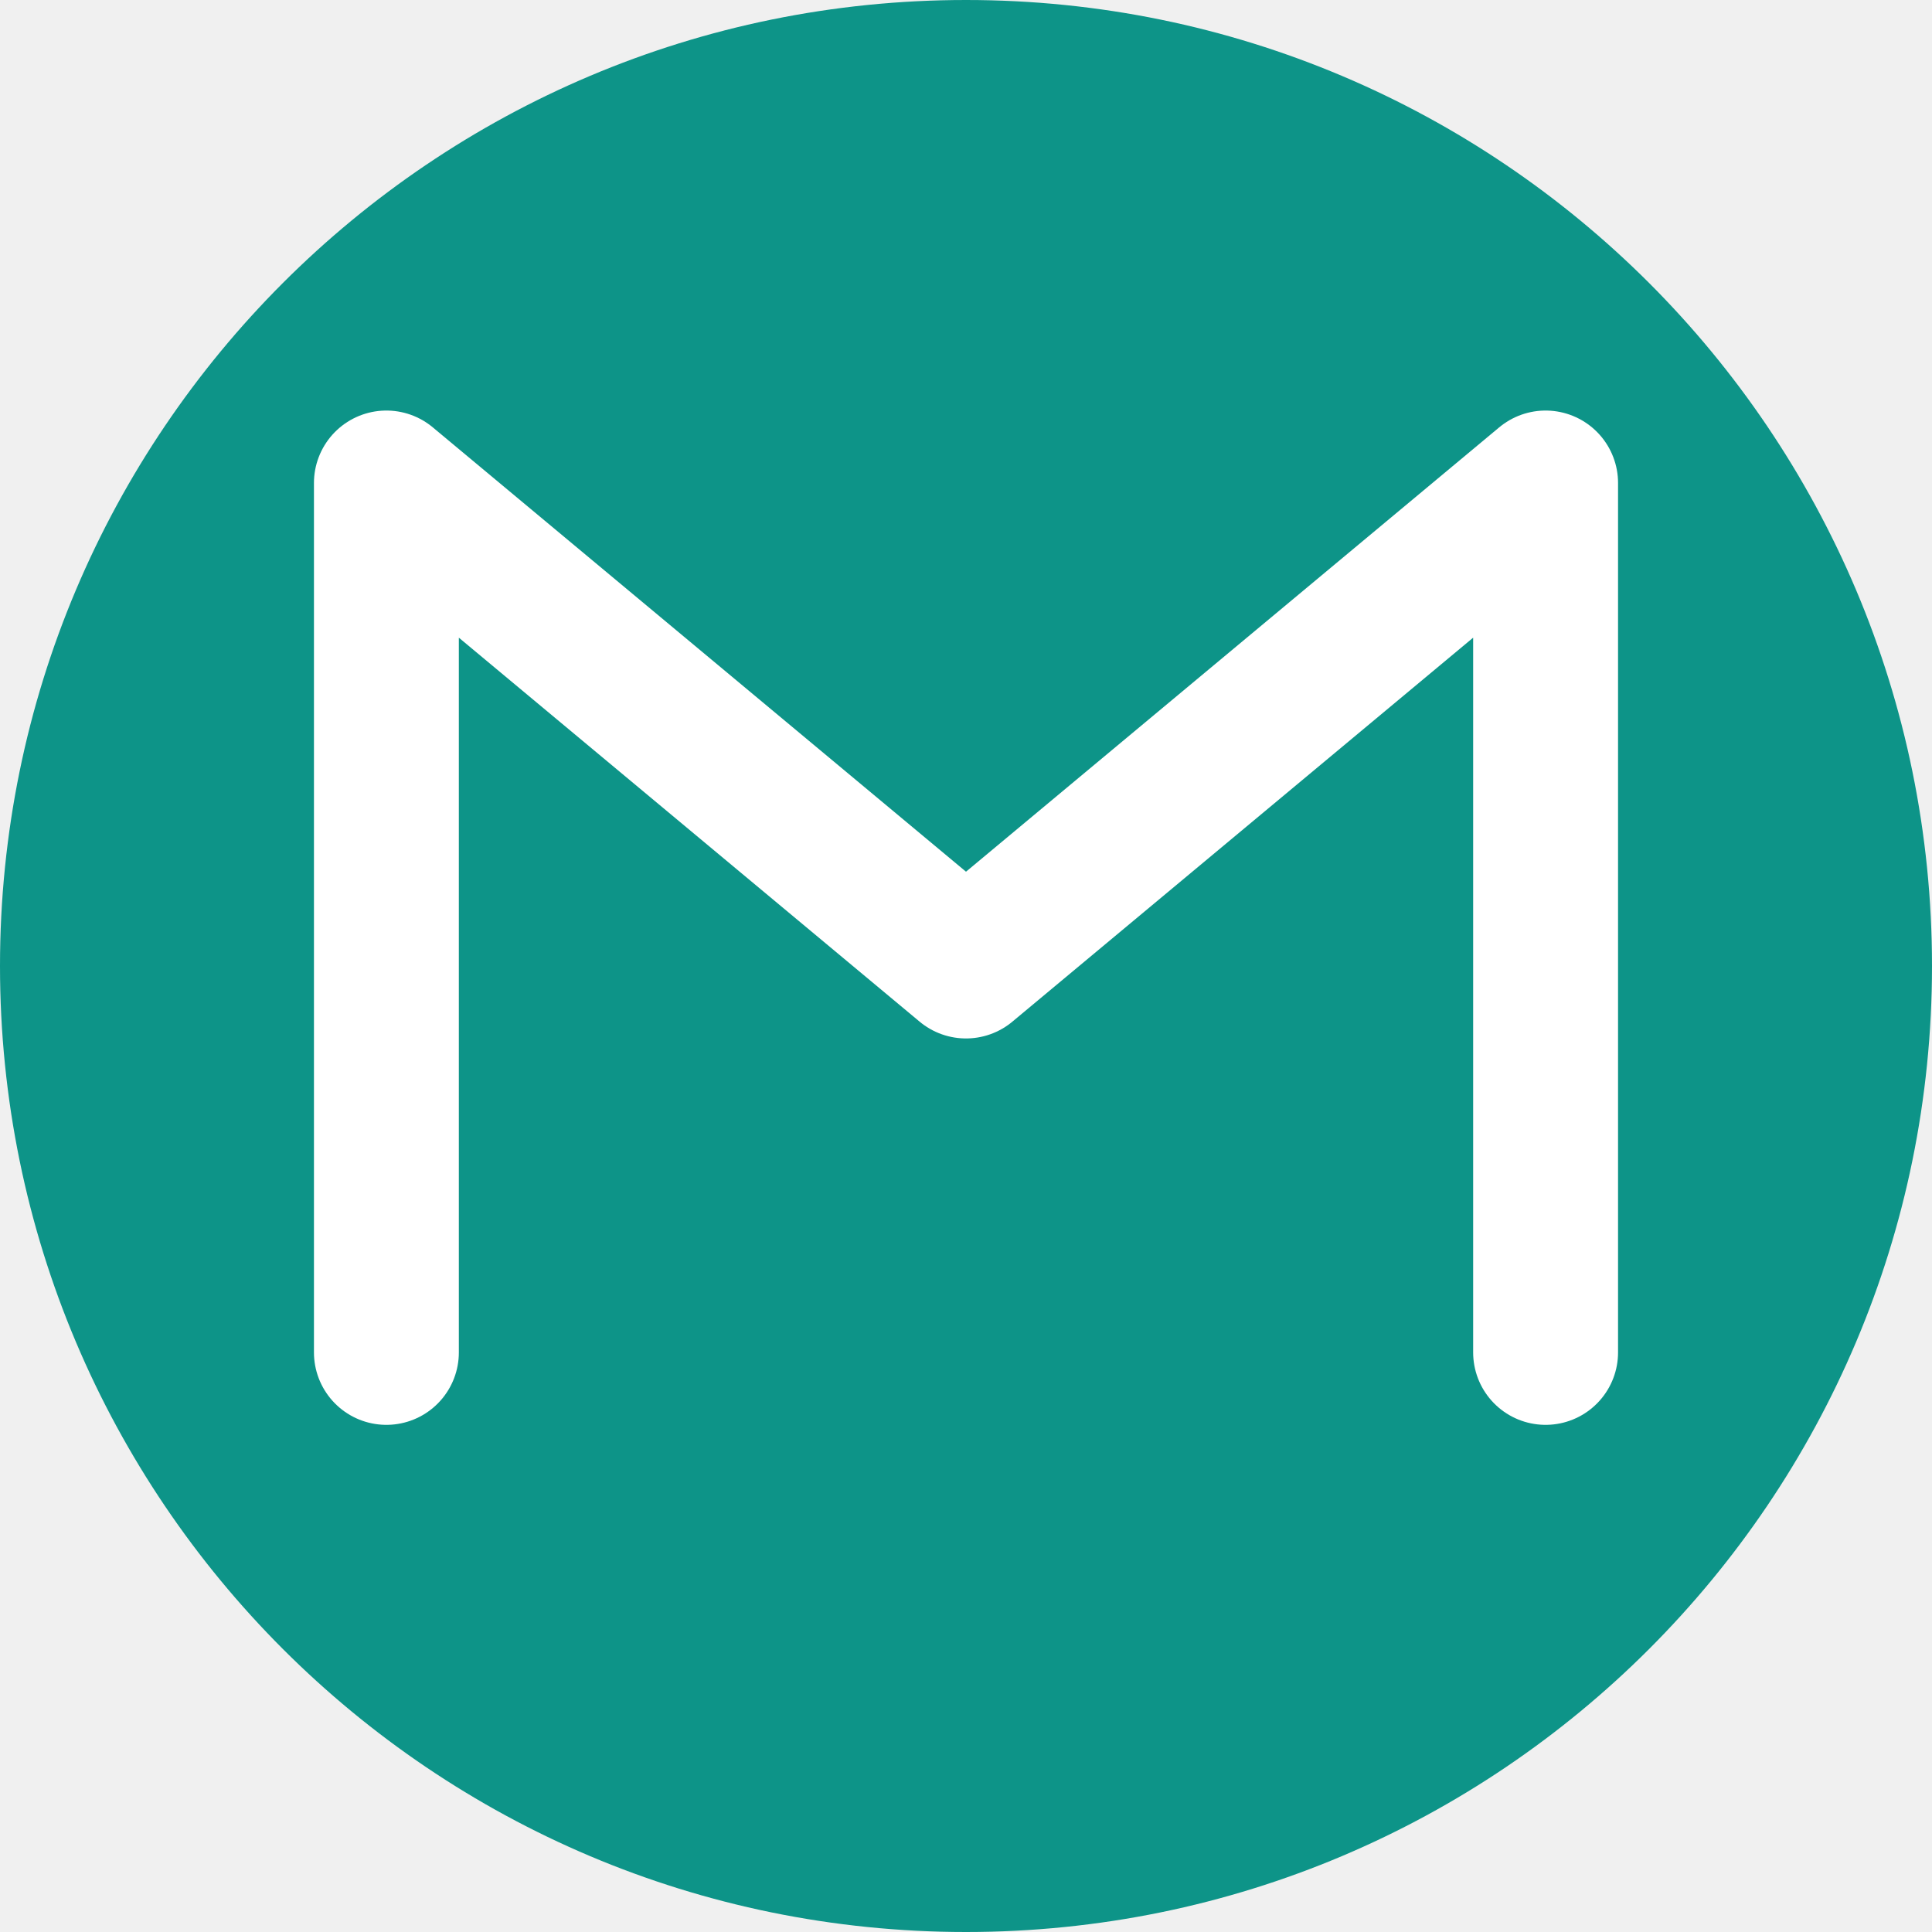
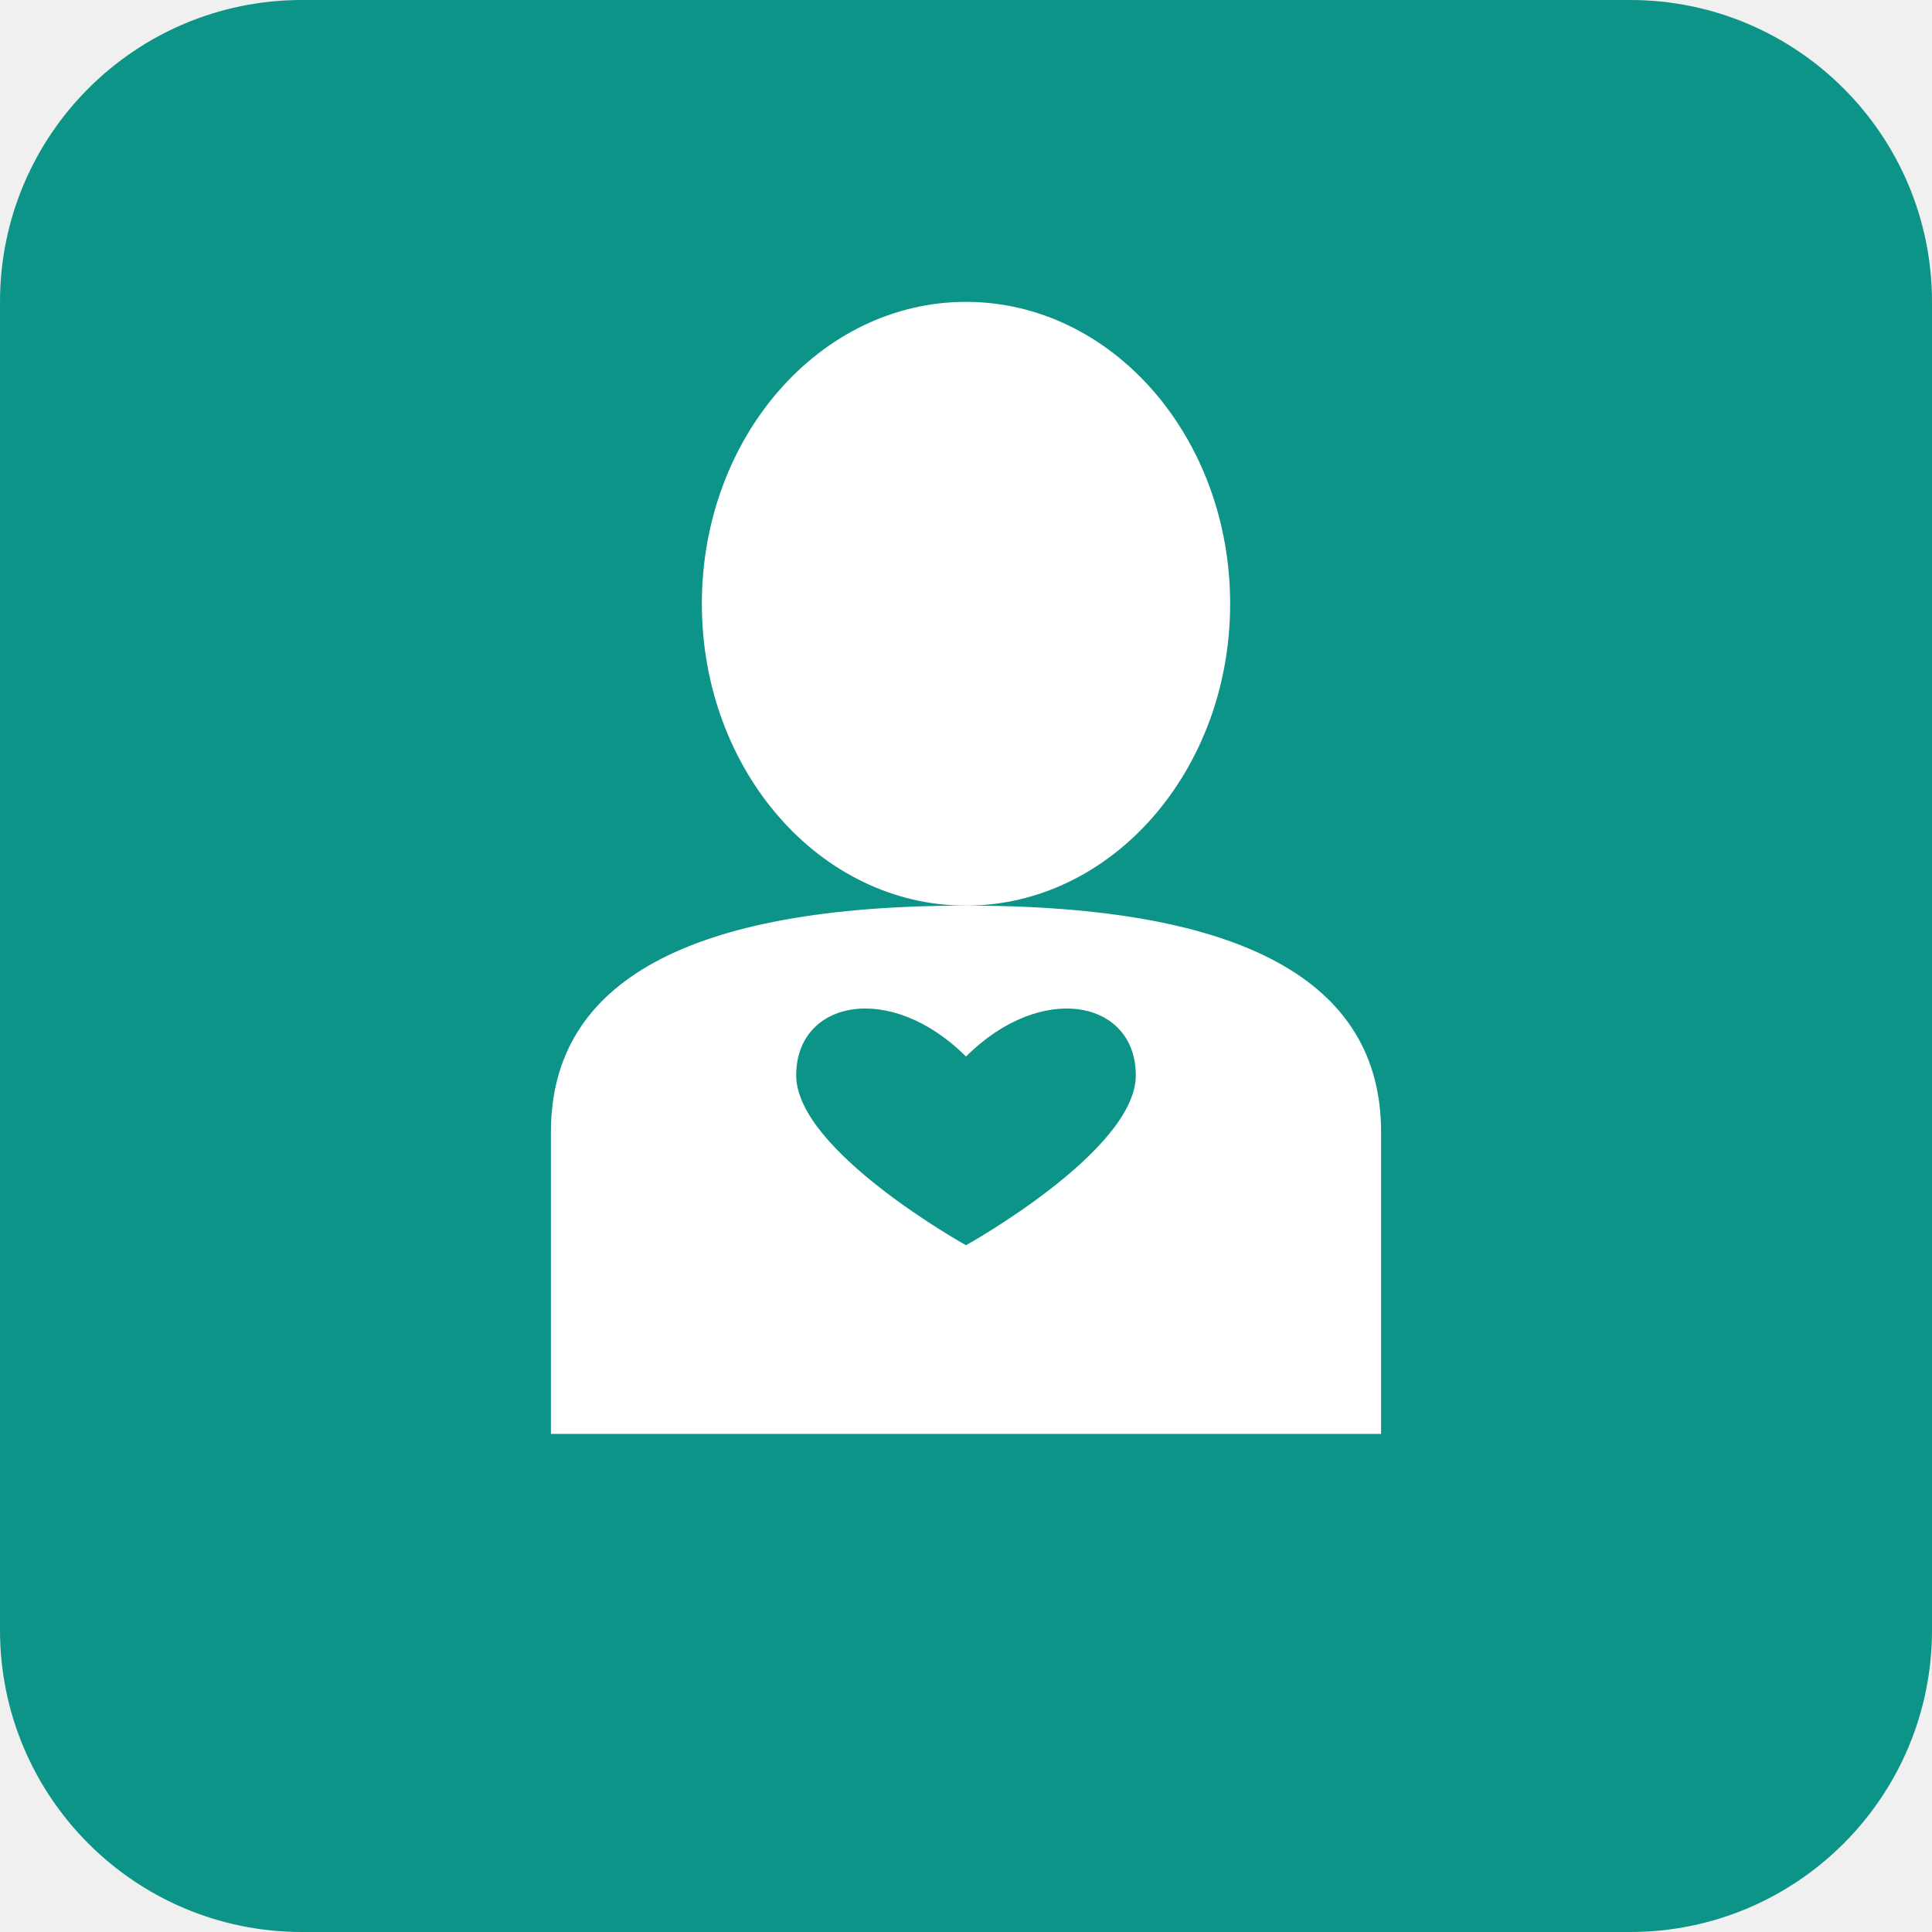
- <svg xmlns="http://www.w3.org/2000/svg" viewBox="0 0 40 40" fill="none">
-   <circle cx="20" cy="20" r="20" fill="#0d9488" />
-   <path d="M8 28 L8 10 L20 20 L32 10 L32 28" stroke="white" stroke-width="3" stroke-linecap="round" stroke-linejoin="round" />
+ <svg xmlns="http://www.w3.org/2000/svg" viewBox="0 0 512 512" width="512" height="512">
+   <rect width="512" height="512" rx="80" fill="#0d9488" />
+   <g transform="translate(256, 220)">
+     <ellipse cx="0" cy="-60" rx="70" ry="80" fill="white" />
+     <path d="M-110 80 Q-110 20 0 20 Q110 20 110 80 L110 160 L-110 160 Z" fill="white" />
+     <path d="M0 60 C-20 40 -45 45 -45 65 C-45 85 0 110 0 110 C0 110 45 85 45 65 C45 45 20 40 0 60Z" fill="#0d9488" />
+   </g>
</svg>
